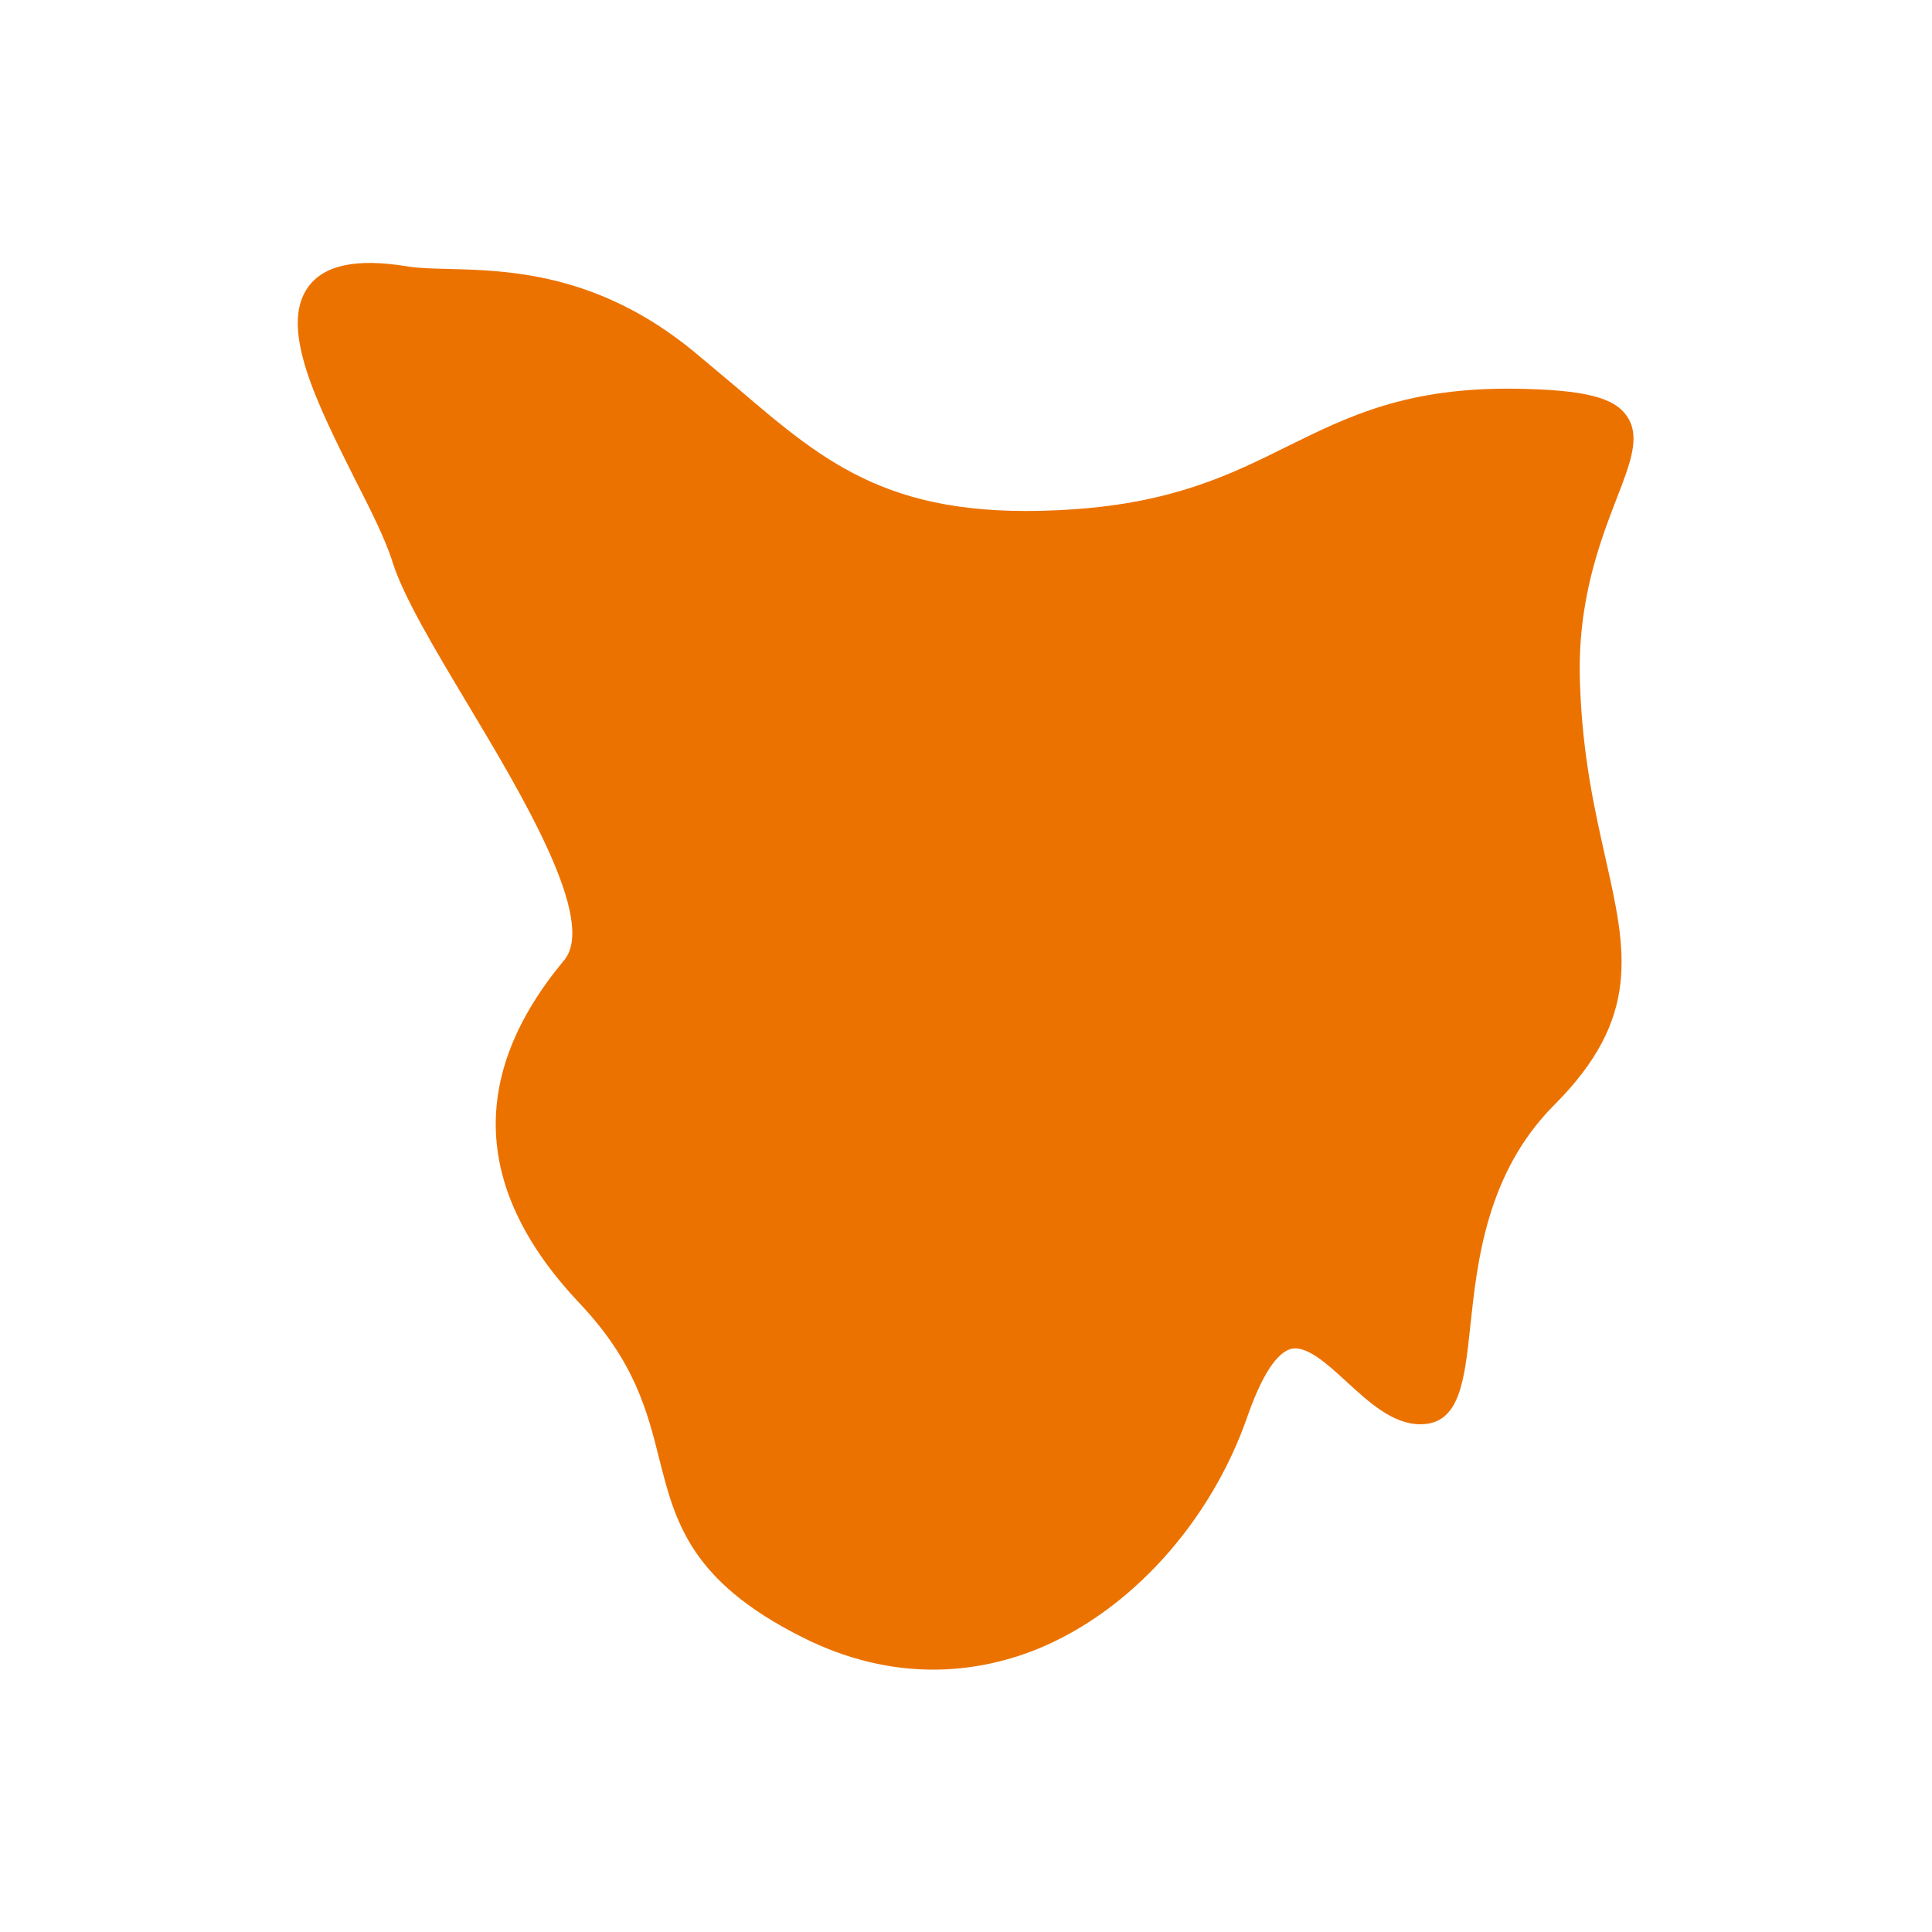
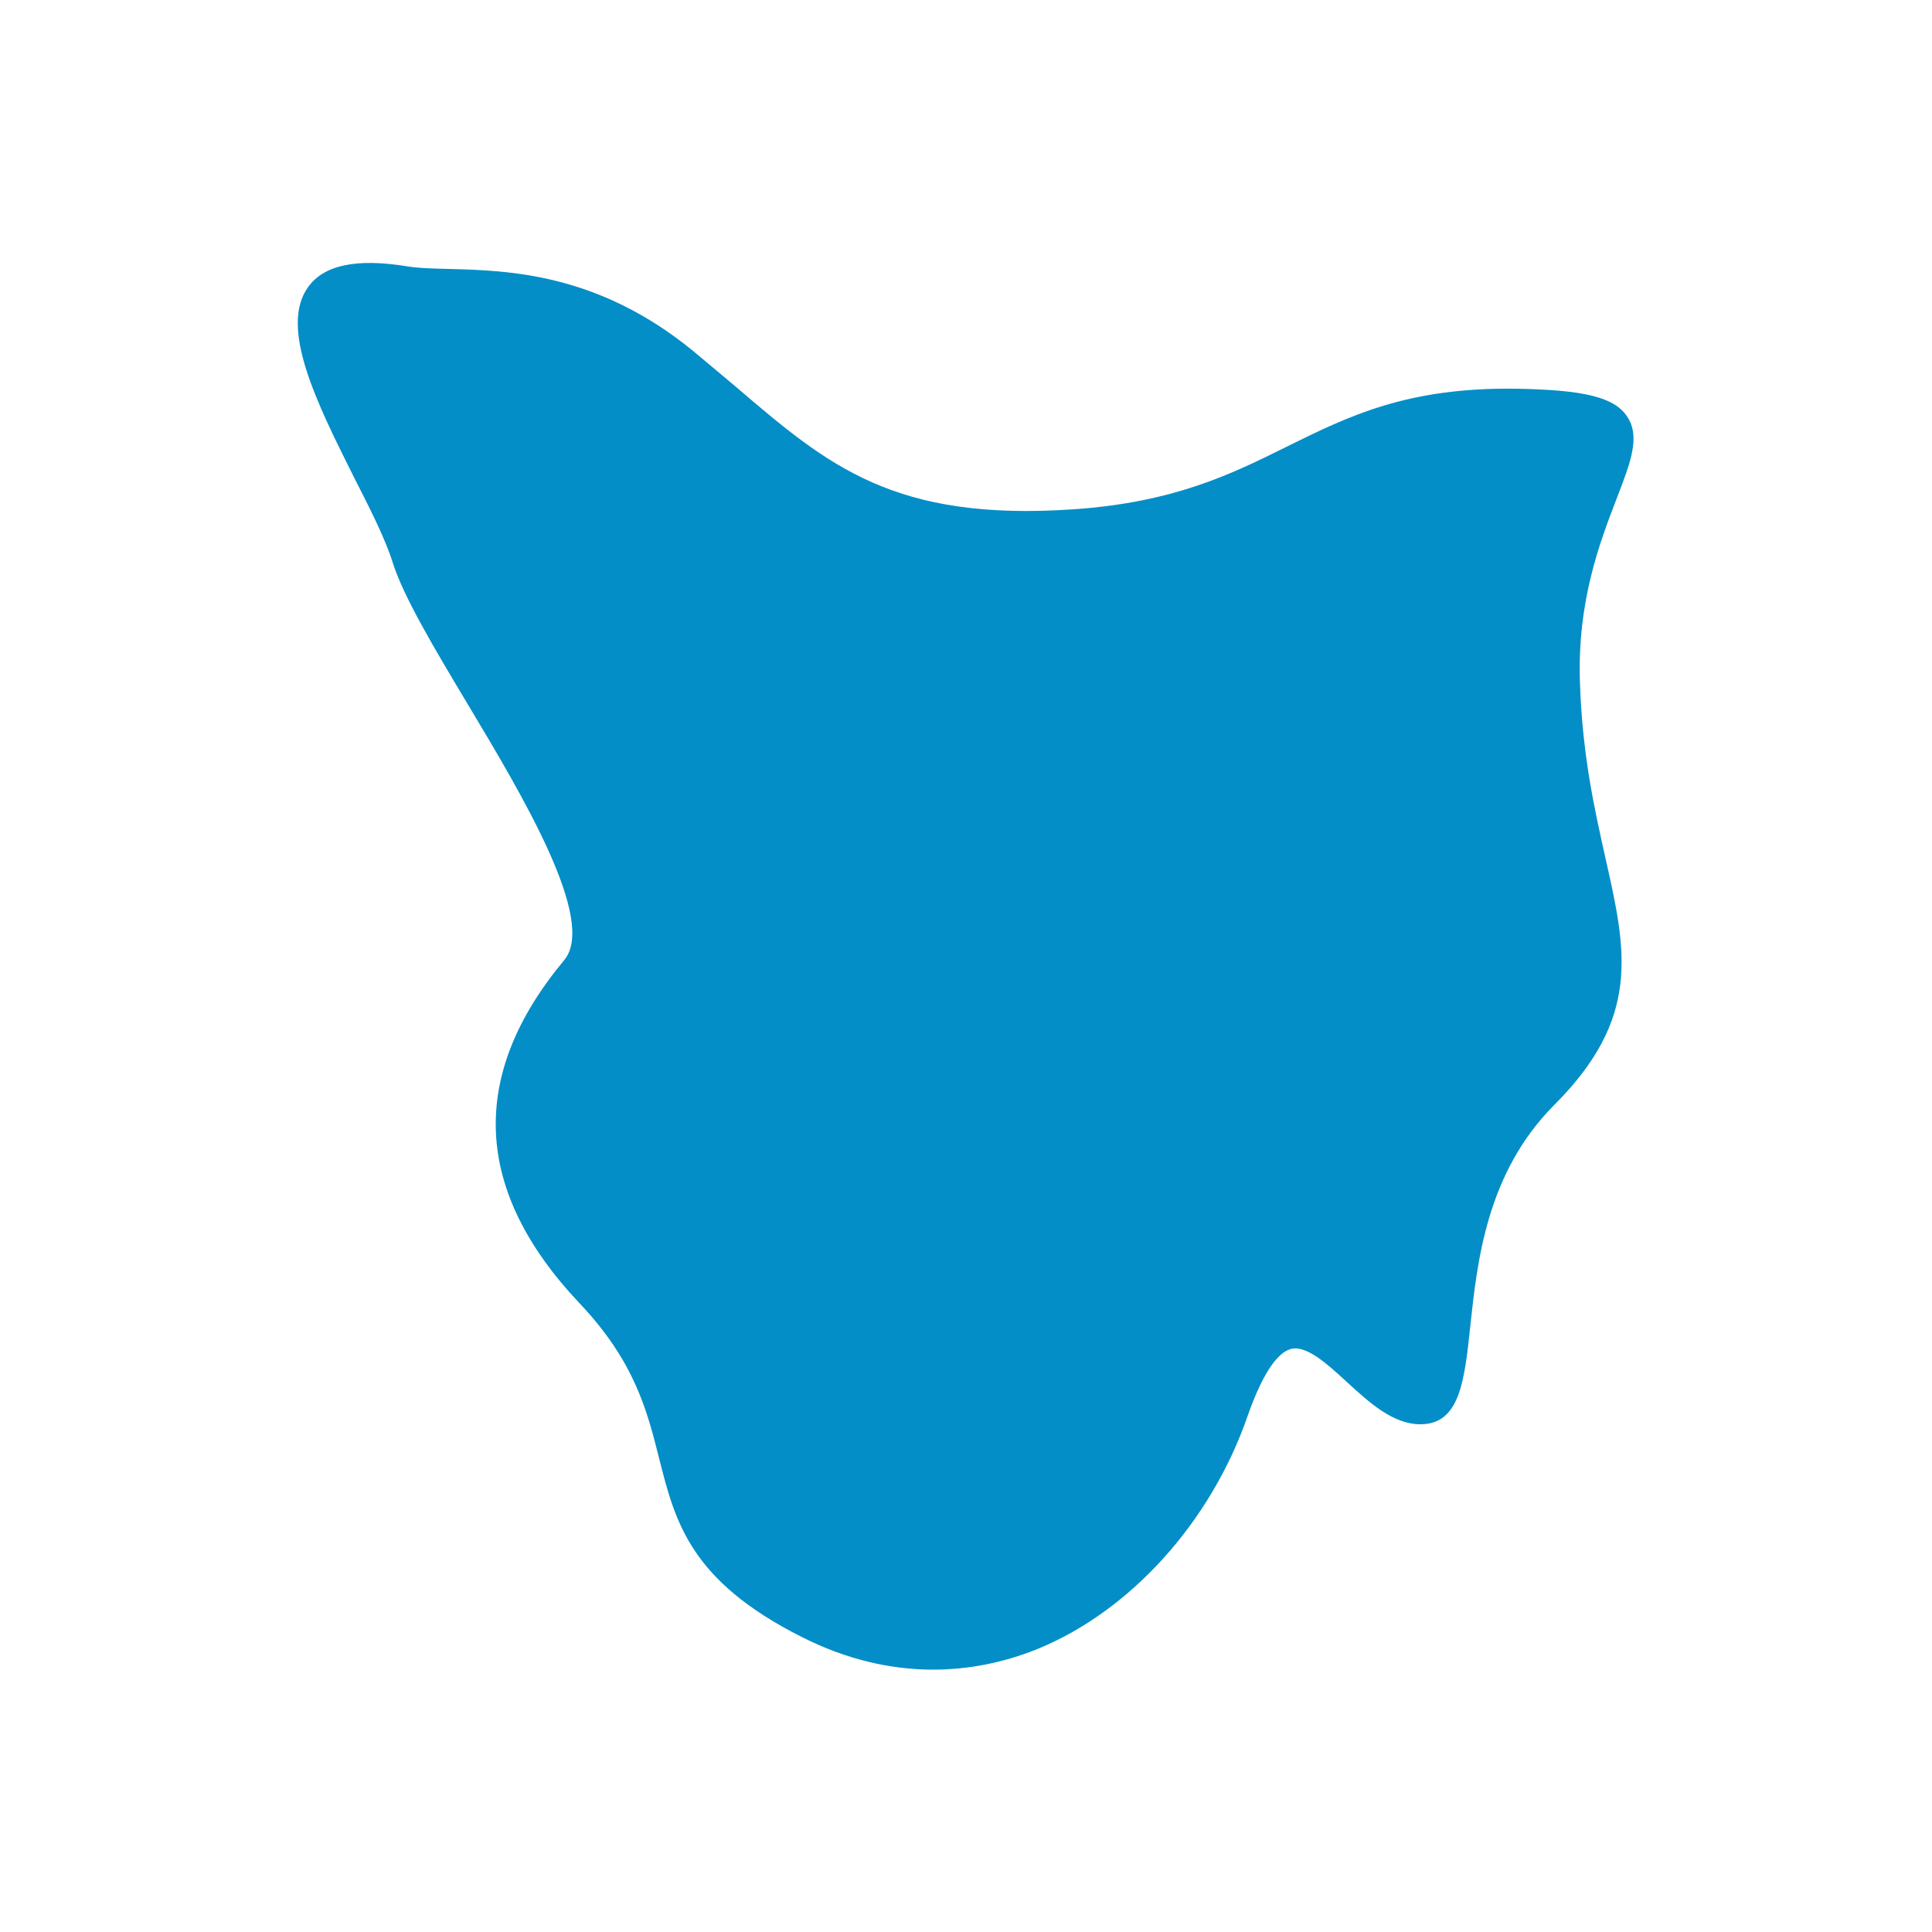
<svg xmlns="http://www.w3.org/2000/svg" version="1.1" id="Layer_1" x="0px" y="0px" viewBox="0 0 500 500" style="enable-background:new 0 0 500 500;" xml:space="preserve">
  <style type="text/css">
- 	.st0{fill:#EC7200;}
+ 	.st0{fill:#038EC7;}
</style>
  <path class="st0" d="M241.5,432.1c-11.4,0-22.8-2.8-33.9-8.4c-29.1-14.6-32.9-30-37-46.2c-3.1-12.3-6.3-25.1-20.6-40.2  c-27.5-29.1-28.9-58.9-4-88.8c8.6-10.3-10.9-42.8-25.1-66.5c-8.5-14.2-16.5-27.6-19.3-36.5c-1.8-5.8-5.7-13.6-9.9-21.8  c-9.6-19.2-19.6-39-11.9-49.5c4.1-5.6,12.4-7.4,25.4-5.3l0,0c2.9,0.5,6.6,0.6,10.9,0.7c15.3,0.4,38.4,1,63,21  c4.1,3.4,8,6.7,11.7,9.8c23.5,20.1,40.6,34.6,87.1,31.4c26-1.8,40.8-9.1,55.1-16.2c16-7.9,31.1-15.4,59.4-15  c17.6,0.3,25.4,2.2,28.7,7.2c3.5,5.2,0.9,11.9-2.7,21.2c-4.3,11.2-10.3,26.6-9.5,47.9c0.6,18.5,3.8,32.7,6.6,45.2  c5.4,24,9.3,41.3-13.3,63.9c-17.5,17.6-19.9,40.5-21.7,57.3c-1.5,14.1-2.7,25.3-12.9,25.3c-7.1,0-13.2-5.6-19.1-11  c-5.1-4.7-10.4-9.5-14.4-8.5c-2.6,0.7-6.6,4.2-11.2,17.3c-9.5,27.5-30.4,50.6-54.5,60.4C259.7,430.3,250.6,432.1,241.5,432.1z" />
-   <path class="st0" d="M95.7,74.4c-4.5,0-8.7,0.9-10.6,3.5c-5.4,7.3,4.5,27,12.5,42.8c4.3,8.5,8.3,16.5,10.3,22.8  c2.5,8.2,10.4,21.3,18.7,35.1c17.7,29.5,36,60.1,24.6,73.9c-22.8,27.4-21.6,53.7,3.7,80.4c15.4,16.3,19,30.5,22.2,43  c4,16,7.2,28.7,33.7,42.1c18.2,9.2,37.5,10.1,55.6,2.8c22.5-9.1,42-30.8,50.9-56.5c4.5-13,9.5-19.8,15.6-21.4  c7.3-1.9,13.9,4.1,20.2,9.9c5,4.6,10.2,9.3,14.8,9.3c4.3,0,5.3-7.1,6.6-19.6c1.9-17.7,4.4-42,23.5-61.1c20.1-20.2,16.9-34.4,11.6-58  c-2.7-12.1-6.1-27.3-6.8-46.4c-0.8-22.6,5.7-39.3,9.9-50.4c2.8-7.2,5-12.9,3.3-15.3c-2.7-4.1-18.4-4.3-23.5-4.4  c-26.8-0.4-41.2,6.8-56.5,14.3c-14.9,7.4-30.2,15-57.5,16.9c-49.1,3.4-67.9-12.6-91.6-32.9c-3.7-3.2-7.5-6.4-11.6-9.7  c-22.9-18.7-43.8-19.2-59.1-19.6c-4.5-0.1-8.4-0.2-11.7-0.8c0,0,0,0,0,0C101.5,74.7,98.5,74.4,95.7,74.4z" />
+   <path class="st0" d="M95.7,74.4c-4.5,0-8.7,0.9-10.6,3.5c-5.4,7.3,4.5,27,12.5,42.8c4.3,8.5,8.3,16.5,10.3,22.8  c2.5,8.2,10.4,21.3,18.7,35.1c17.7,29.5,36,60.1,24.6,73.9c-22.8,27.4-21.6,53.7,3.7,80.4c15.4,16.3,19,30.5,22.2,43  c4,16,7.2,28.7,33.7,42.1c18.2,9.2,37.5,10.1,55.6,2.8c22.5-9.1,42-30.8,50.9-56.5c4.5-13,9.5-19.8,15.6-21.4  c7.3-1.9,13.9,4.1,20.2,9.9c5,4.6,10.2,9.3,14.8,9.3c4.3,0,5.3-7.1,6.6-19.6c1.9-17.7,4.4-42,23.5-61.1c20.1-20.2,16.9-34.4,11.6-58  c-2.7-12.1-6.1-27.3-6.8-46.4c-0.8-22.6,5.7-39.3,9.9-50.4c2.8-7.2,5-12.9,3.3-15.3c-2.7-4.1-18.4-4.3-23.5-4.4  c-26.8-0.4-41.2,6.8-56.5,14.3c-14.9,7.4-30.2,15-57.5,16.9c-49.1,3.4-67.9-12.6-91.6-32.9c-3.7-3.2-7.5-6.4-11.6-9.7  c-22.9-18.7-43.8-19.2-59.1-19.6c-4.5-0.1-8.4-0.2-11.7-0.8l0,0C101.5,74.7,98.5,74.4,95.7,74.4z" />
</svg>
